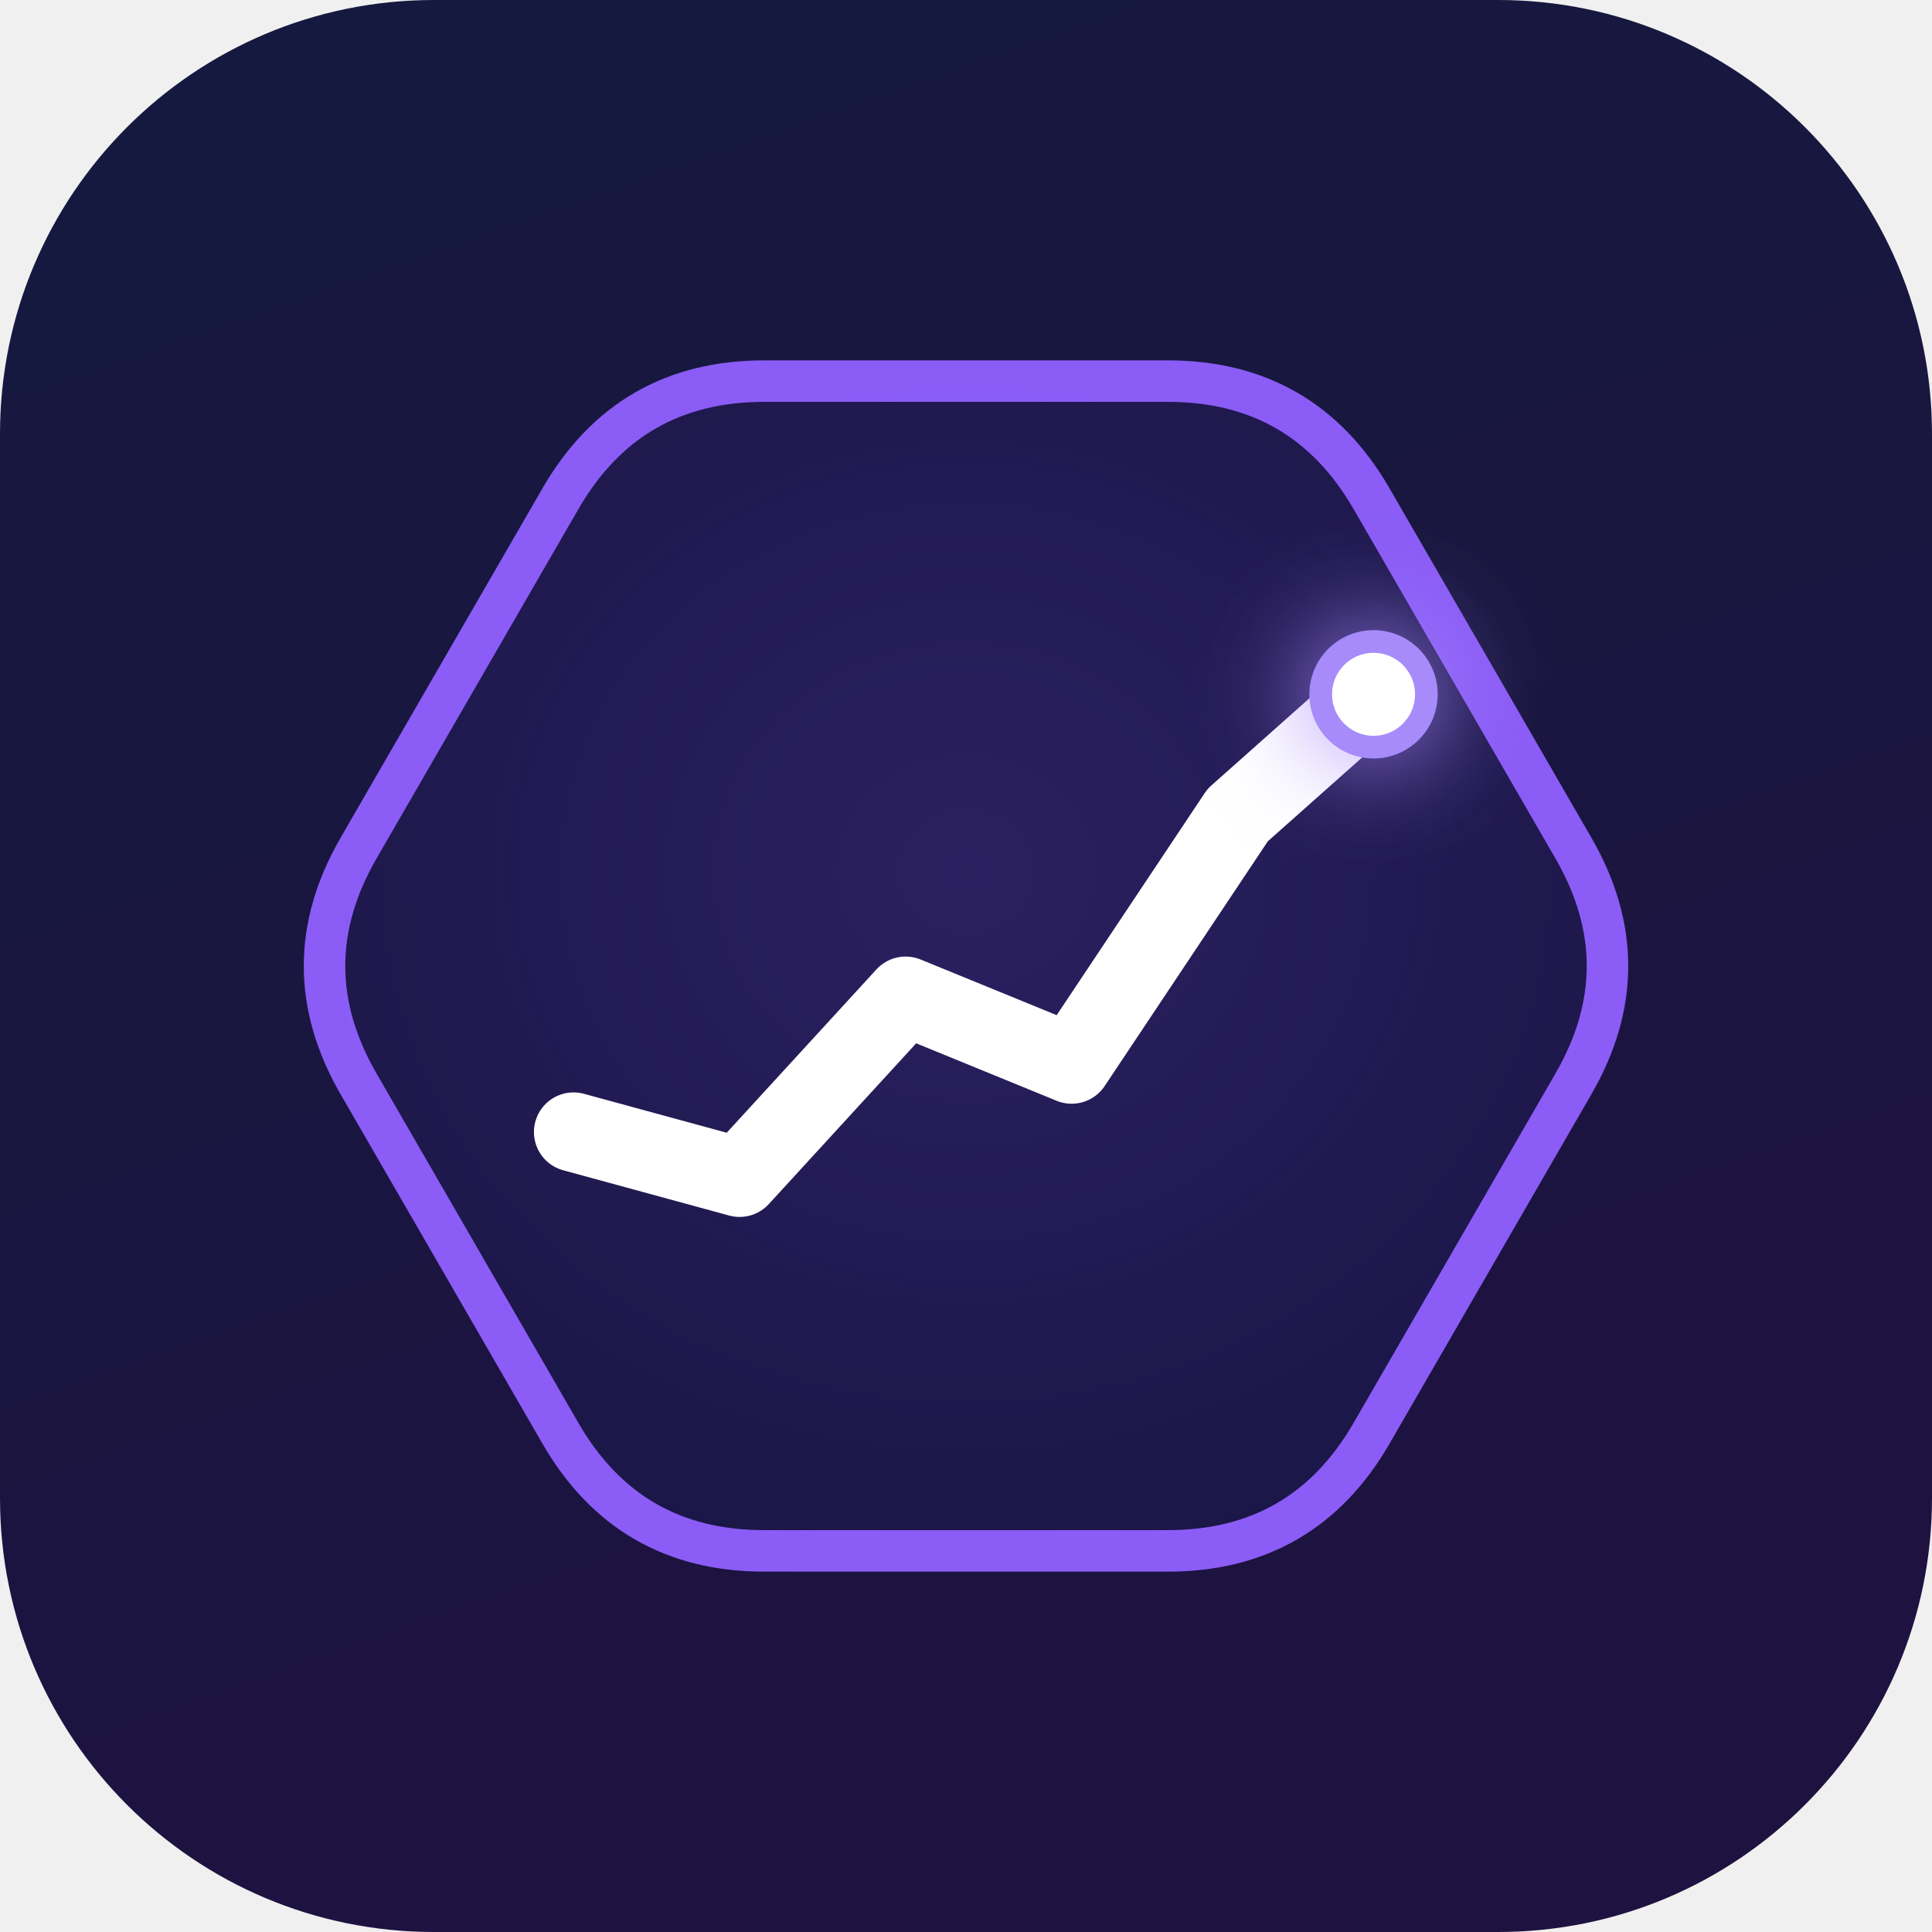
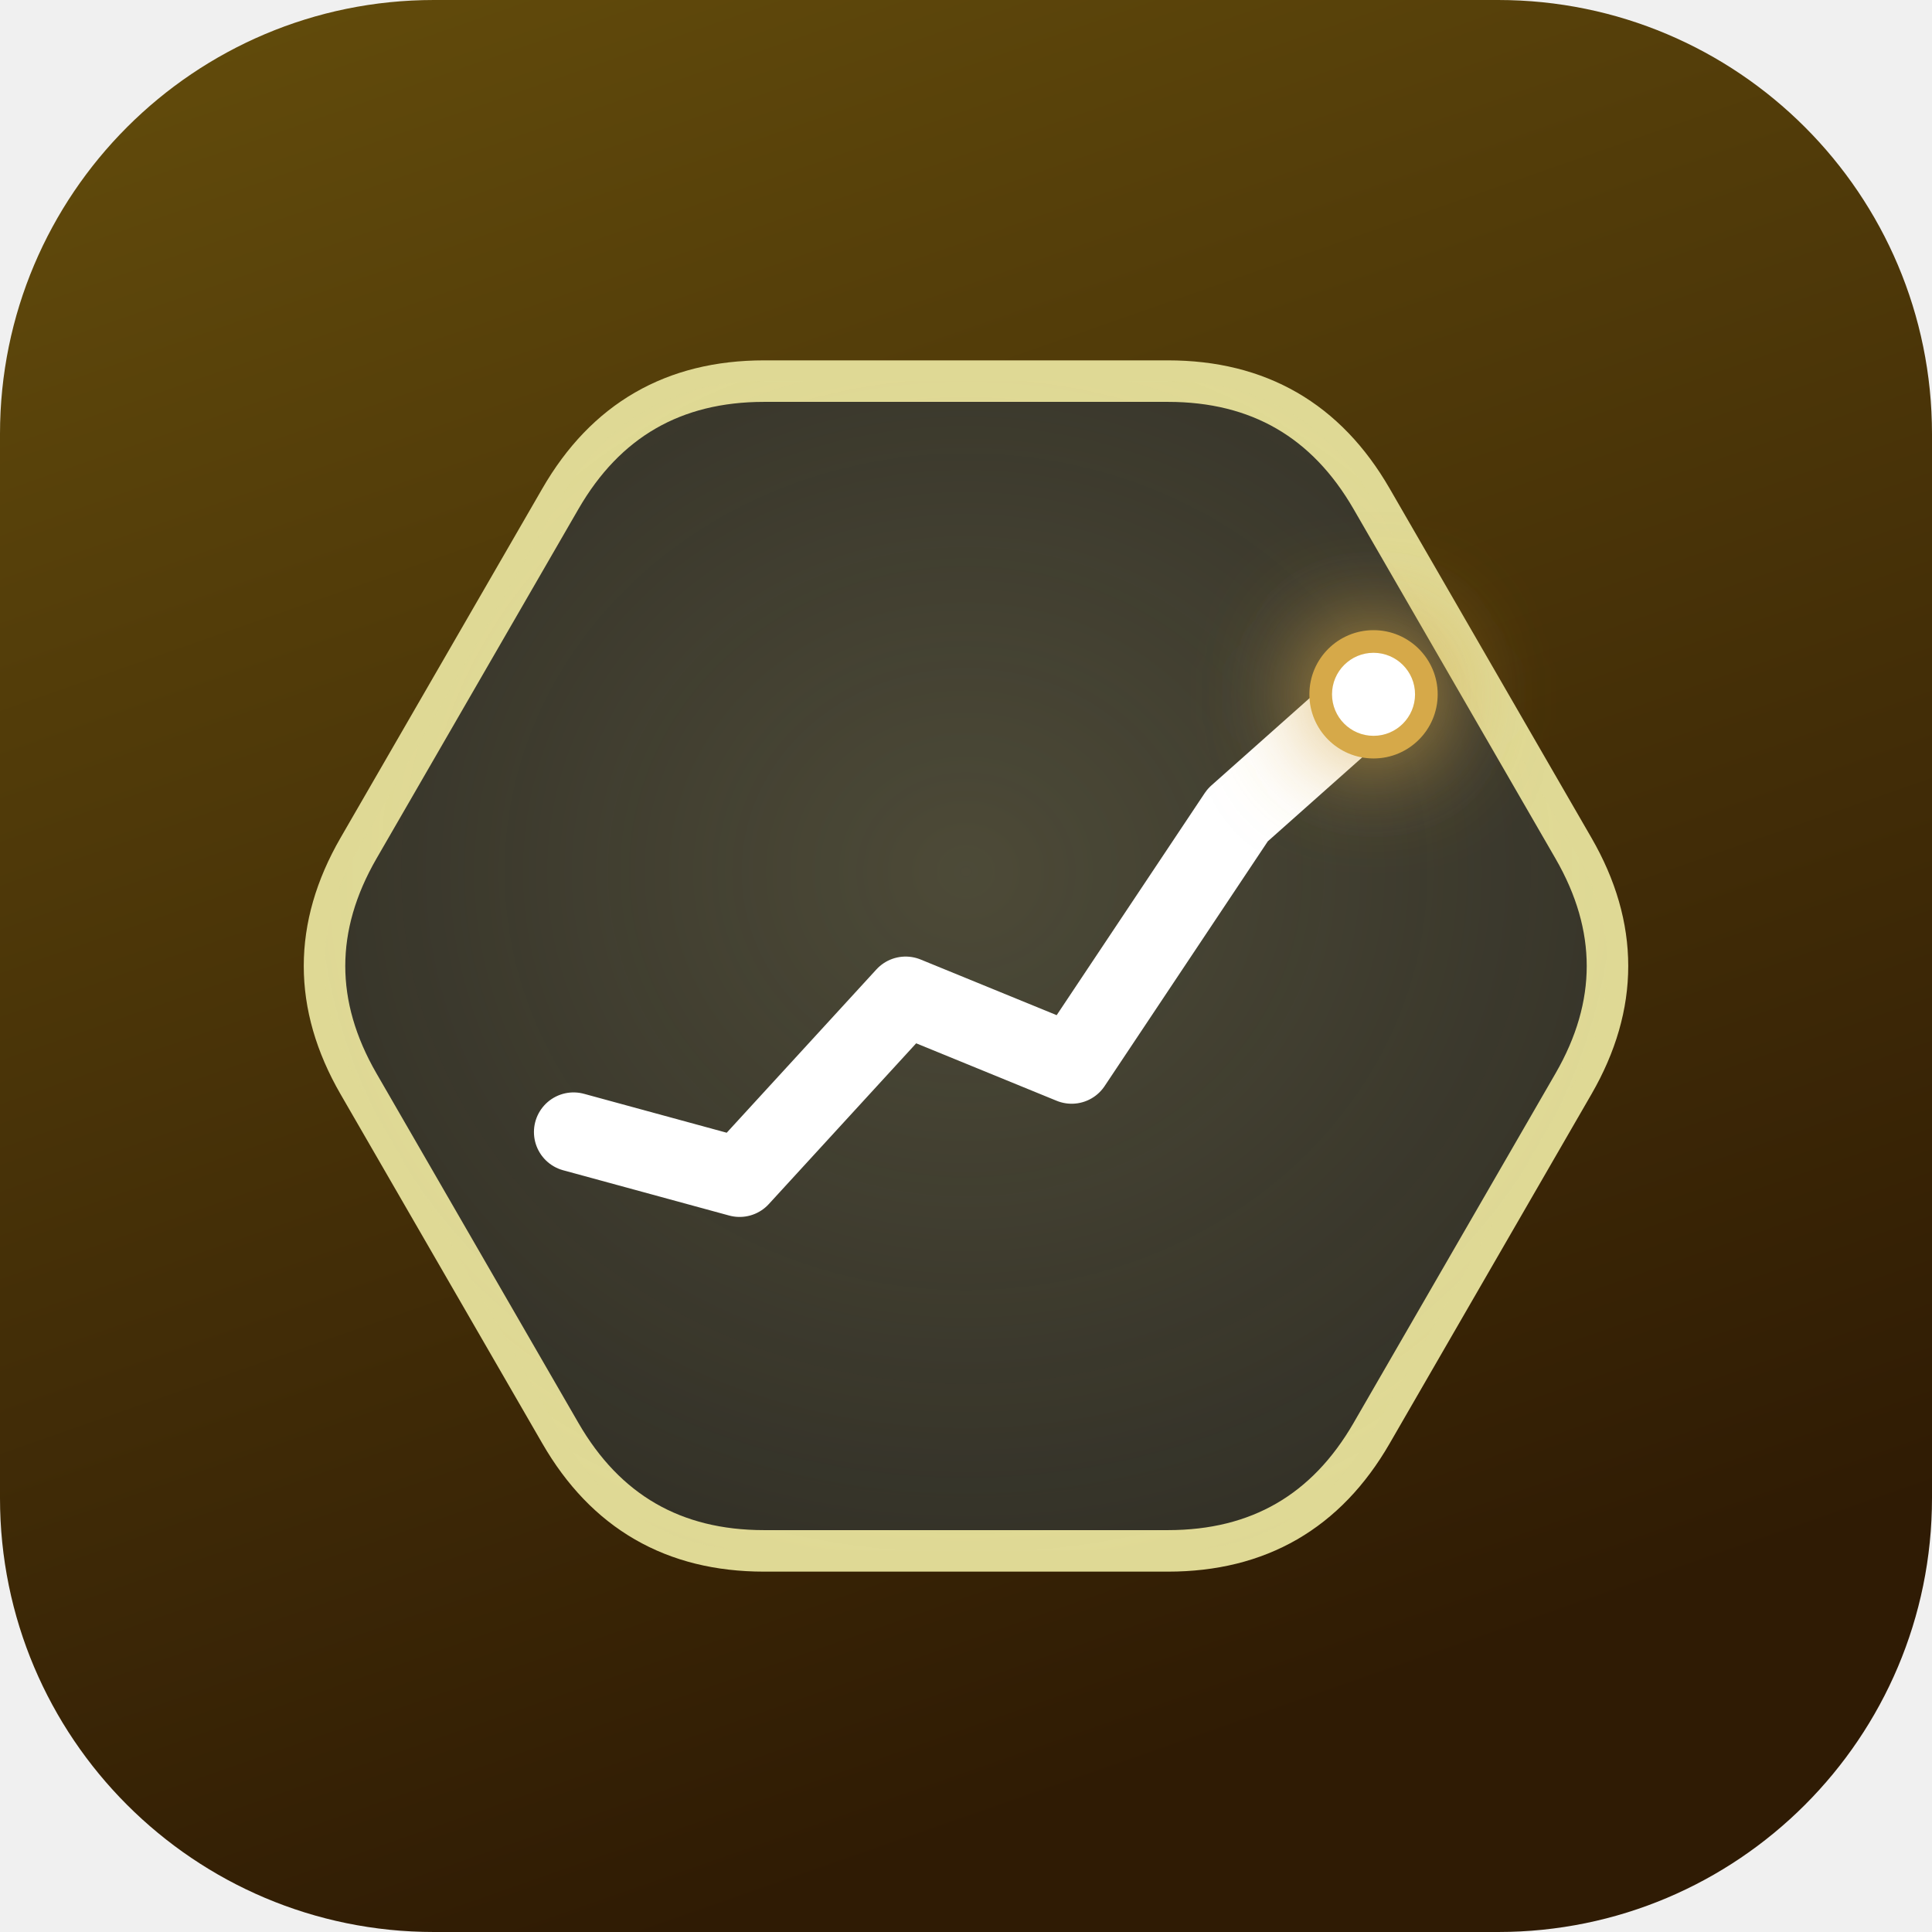
<svg xmlns="http://www.w3.org/2000/svg" viewBox="0 0 512 512" width="512" height="512">
  <defs>
    <linearGradient id="bg" x1="0" y1="0" x2="0.35" y2="1">
-       <stop offset="0" stop-color="#141A3F" />
-       <stop offset="1" stop-color="#1E1240" />
+       <stop offset="0" stop-color="#644d0c" />
+       <stop offset="1" stop-color="#2f1b04" />
    </linearGradient>
    <radialGradient id="hexglow" cx="0.5" cy="0.42" r="0.65">
-       <stop offset="0" stop-color="#8B5CF6" stop-opacity="0.16" />
-       <stop offset="1" stop-color="#8B5CF6" stop-opacity="0" />
+       <stop offset="0" stop-color="#dfd995" stop-opacity="0.16" />
+       <stop offset="1" stop-color="#dfd995" stop-opacity="0" />
    </radialGradient>
    <filter id="dotglow" x="-120%" y="-120%" width="340%" height="340%">
      <feGaussianBlur stdDeviation="14" result="b" />
      <feMerge>
        <feMergeNode in="b" />
        <feMergeNode in="SourceGraphic" />
      </feMerge>
    </filter>
    <clipPath id="round">
      <rect x="0" y="0" width="512" height="512" rx="115" ry="115" />
    </clipPath>
  </defs>
  <g clip-path="url(#round)">
    <rect x="0" y="0" width="512" height="512" fill="url(#bg)" />
-     <path d="M 417.0 224.8 Q 435.0 256.0 417.0 287.2 L 363.5 379.8 Q 345.5 411.0 309.5 411.0 L 202.5 411.0 Q 166.5 411.0 148.5 379.8 L 95.0 287.2 Q 77.0 256.0 95.0 224.8 L 148.5 132.2 Q 166.5 101.0 202.5 101.0 L 309.5 101.0 Q 345.5 101.0 363.5 132.2 Z" fill="#191545" stroke="#8B5CF6" stroke-width="11" stroke-linejoin="round" />
+     <path d="M 417.0 224.8 Q 435.0 256.0 417.0 287.2 L 363.5 379.8 Q 345.5 411.0 309.5 411.0 L 202.5 411.0 Q 166.5 411.0 148.5 379.8 L 95.0 287.2 Q 77.0 256.0 95.0 224.8 L 148.5 132.2 Q 166.5 101.0 202.5 101.0 L 309.5 101.0 Q 345.5 101.0 363.5 132.2 Z" fill="#312f26" stroke="#dfd995" stroke-width="11" stroke-linejoin="round" />
    <path d="M 417.0 224.8 Q 435.0 256.0 417.0 287.2 L 363.5 379.8 Q 345.5 411.0 309.5 411.0 L 202.5 411.0 Q 166.5 411.0 148.5 379.8 L 95.0 287.2 Q 77.0 256.0 95.0 224.8 L 148.5 132.2 Q 166.5 101.0 202.5 101.0 L 309.5 101.0 Q 345.5 101.0 363.5 132.2 Z" fill="url(#hexglow)" stroke="none" />
    <polyline points="152,300 196,312 240,264 284,282 328,216 364,184" fill="none" stroke="#FFFFFF" stroke-width="21" stroke-linecap="round" stroke-linejoin="round" />
-     <circle cx="364" cy="184" r="17" fill="#A78BFA" filter="url(#dotglow)" />
+     <circle cx="364" cy="184" r="17" fill="#D6A94A" filter="url(#dotglow)" />
    <circle cx="364" cy="184" r="11" fill="#FFFFFF" />
  </g>
</svg>
